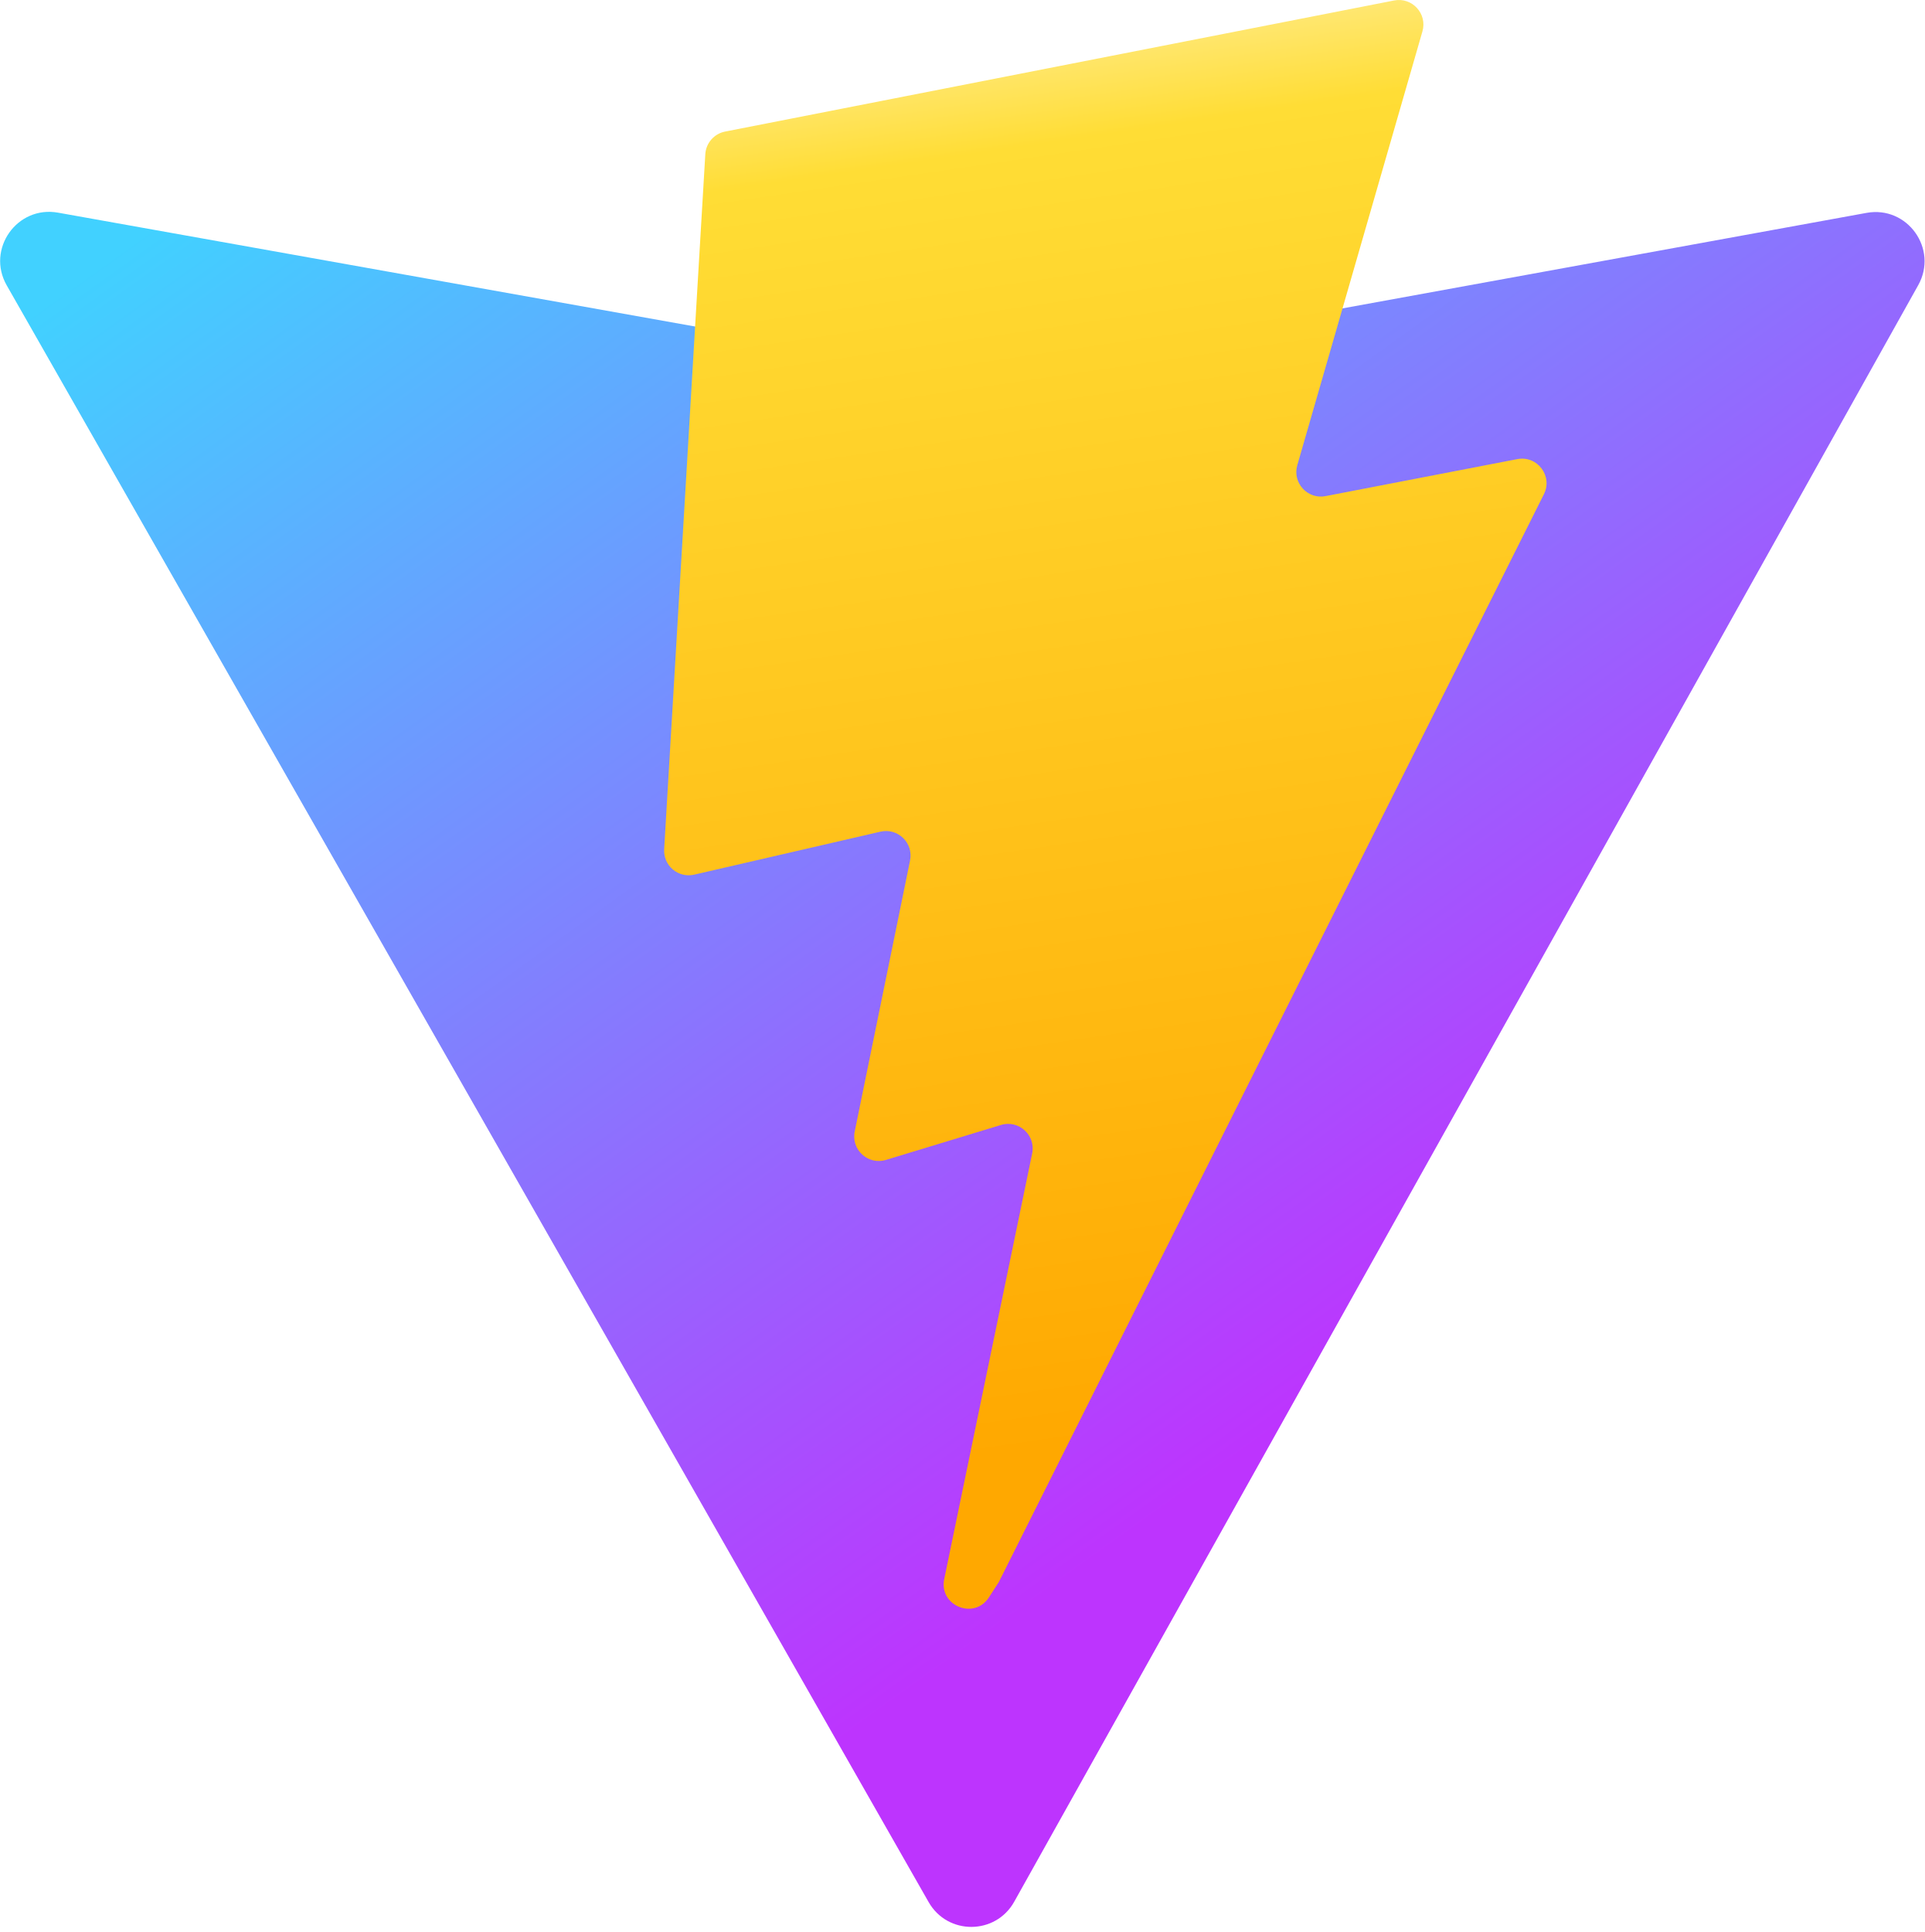
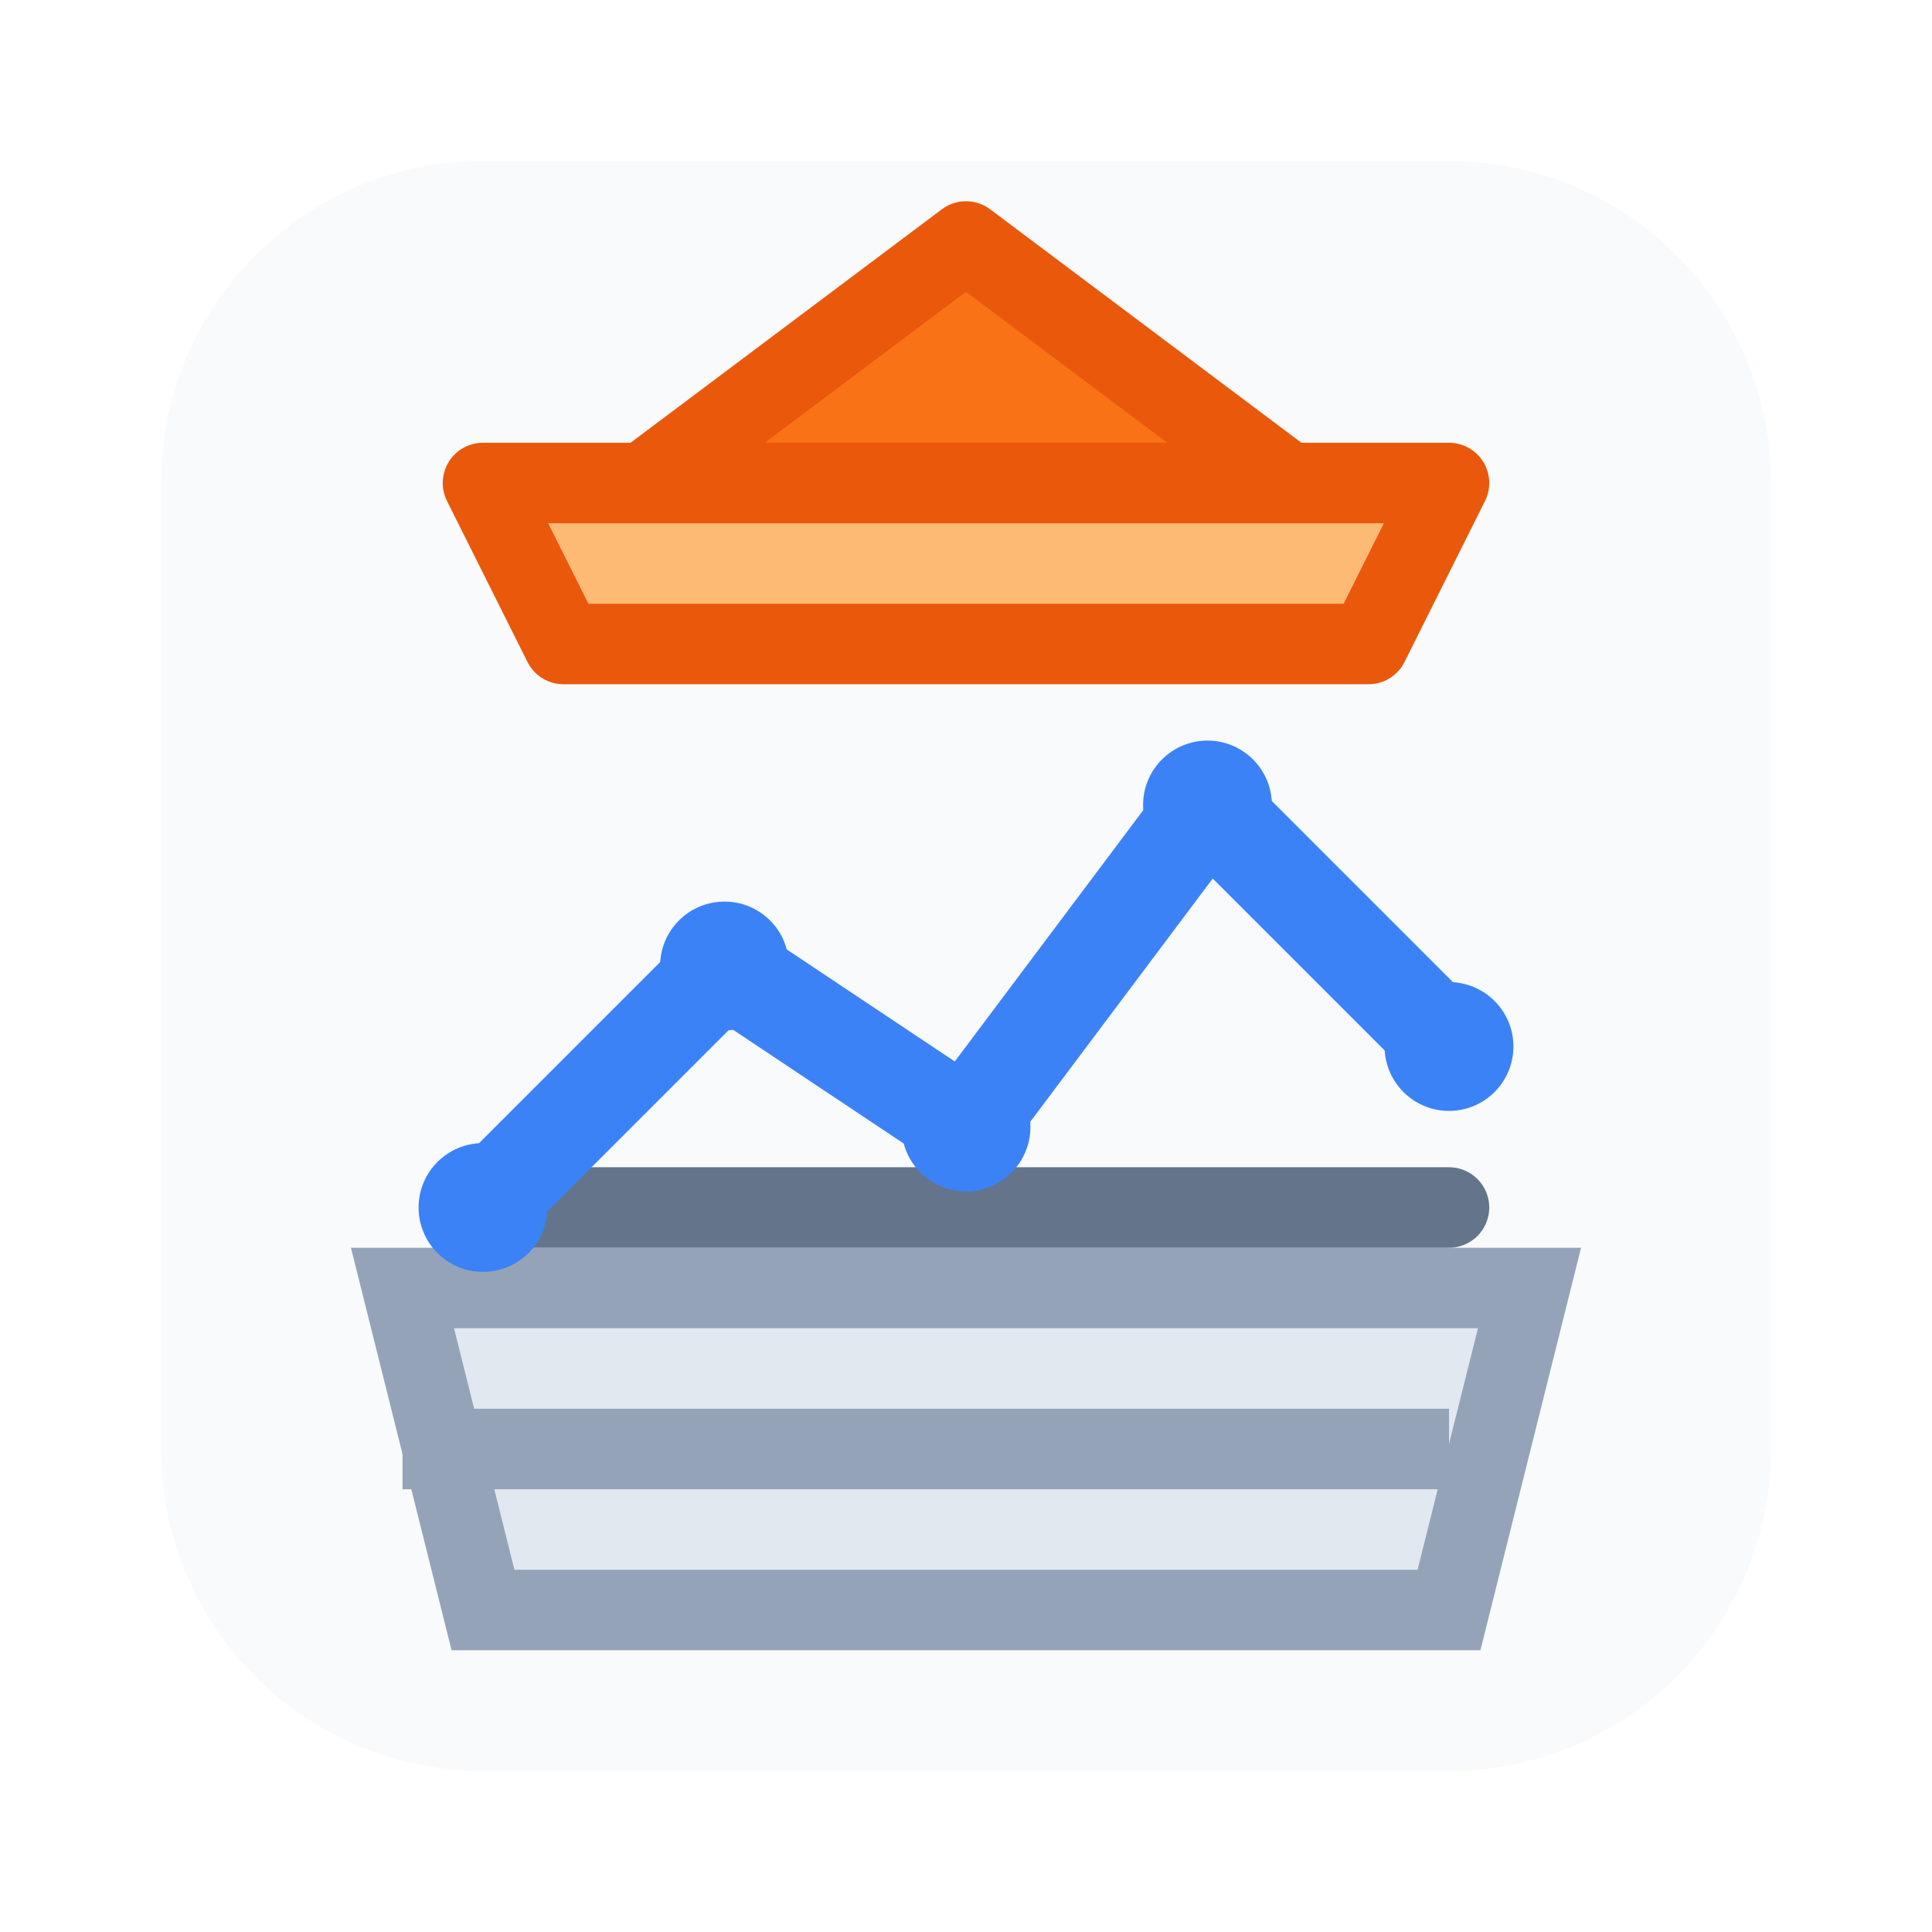
- <svg xmlns="http://www.w3.org/2000/svg" aria-hidden="true" role="img" class="iconify iconify--logos" width="31.88" height="32" preserveAspectRatio="xMidYMid meet" viewBox="0 0 256 257">
-   <defs>
-     <linearGradient id="IconifyId1813088fe1fbc01fb466" x1="-.828%" x2="57.636%" y1="7.652%" y2="78.411%">
-       <stop offset="0%" stop-color="#41D1FF" />
-       <stop offset="100%" stop-color="#BD34FE" />
-     </linearGradient>
-     <linearGradient id="IconifyId1813088fe1fbc01fb467" x1="43.376%" x2="50.316%" y1="2.242%" y2="89.03%">
-       <stop offset="0%" stop-color="#FFEA83" />
-       <stop offset="8.333%" stop-color="#FFDD35" />
-       <stop offset="100%" stop-color="#FFA800" />
-     </linearGradient>
-   </defs>
-   <path fill="url(#IconifyId1813088fe1fbc01fb466)" d="M255.153 37.938L134.897 252.976c-2.483 4.44-8.862 4.466-11.382.048L.875 37.958c-2.746-4.814 1.371-10.646 6.827-9.67l120.385 21.517a6.537 6.537 0 0 0 2.322-.004l117.867-21.483c5.438-.991 9.574 4.796 6.877 9.62Z" />
-   <path fill="url(#IconifyId1813088fe1fbc01fb467)" d="M185.432.063L96.44 17.501a3.268 3.268 0 0 0-2.634 3.014l-5.474 92.456a3.268 3.268 0 0 0 3.997 3.378l24.777-5.718c2.318-.535 4.413 1.507 3.936 3.838l-7.361 36.047c-.495 2.426 1.782 4.5 4.151 3.78l15.304-4.649c2.372-.72 4.652 1.36 4.15 3.788l-11.698 56.621c-.732 3.542 3.979 5.473 5.943 2.437l1.313-2.028l72.516-144.72c1.215-2.423-.88-5.186-3.54-4.672l-25.505 4.922c-2.396.462-4.435-1.77-3.759-4.114l16.646-57.705c.677-2.35-1.37-4.583-3.769-4.113Z" />
+ <svg xmlns="http://www.w3.org/2000/svg" width="24" height="24" viewBox="0 0 24 24" fill="none">
+   <rect x="2" y="2" width="20" height="20" rx="4" fill="#F8FAFC" />
+   <path d="M5 16 L19 16 L18 20 L6 20 L5 16 Z" fill="#E2E8F0" stroke="#94A3B8" stroke-width="1" />
+   <path d="M5 18 L18 18" stroke="#94A3B8" stroke-width="1" />
+   <g>
+     <path d="M6 15 H18" stroke="#64748B" stroke-width="1" stroke-linecap="round" />
+     <path d="M6 15 L9 12 L12 14 L15 10 L18 13" stroke="#3B82F6" stroke-width="1.2" stroke-linecap="round" stroke-linejoin="round" />
+     <circle cx="6" cy="15" r="0.8" fill="#3B82F6" />
+     <circle cx="9" cy="12" r="0.8" fill="#3B82F6" />
+     <circle cx="12" cy="14" r="0.8" fill="#3B82F6" />
+     <circle cx="15" cy="10" r="0.8" fill="#3B82F6" />
+     <circle cx="18" cy="13" r="0.8" fill="#3B82F6" />
+   </g>
+   <path d="M8 6 L12 3 L16 6 L8 6 Z" fill="#F97316" stroke="#EA580C" stroke-width="1" stroke-linejoin="round" />
+   <path d="M6 6 L18 6 L17 8 L7 8 L6 6 Z" fill="#FDBA74" stroke="#EA580C" stroke-width="1" stroke-linejoin="round" />
</svg>
